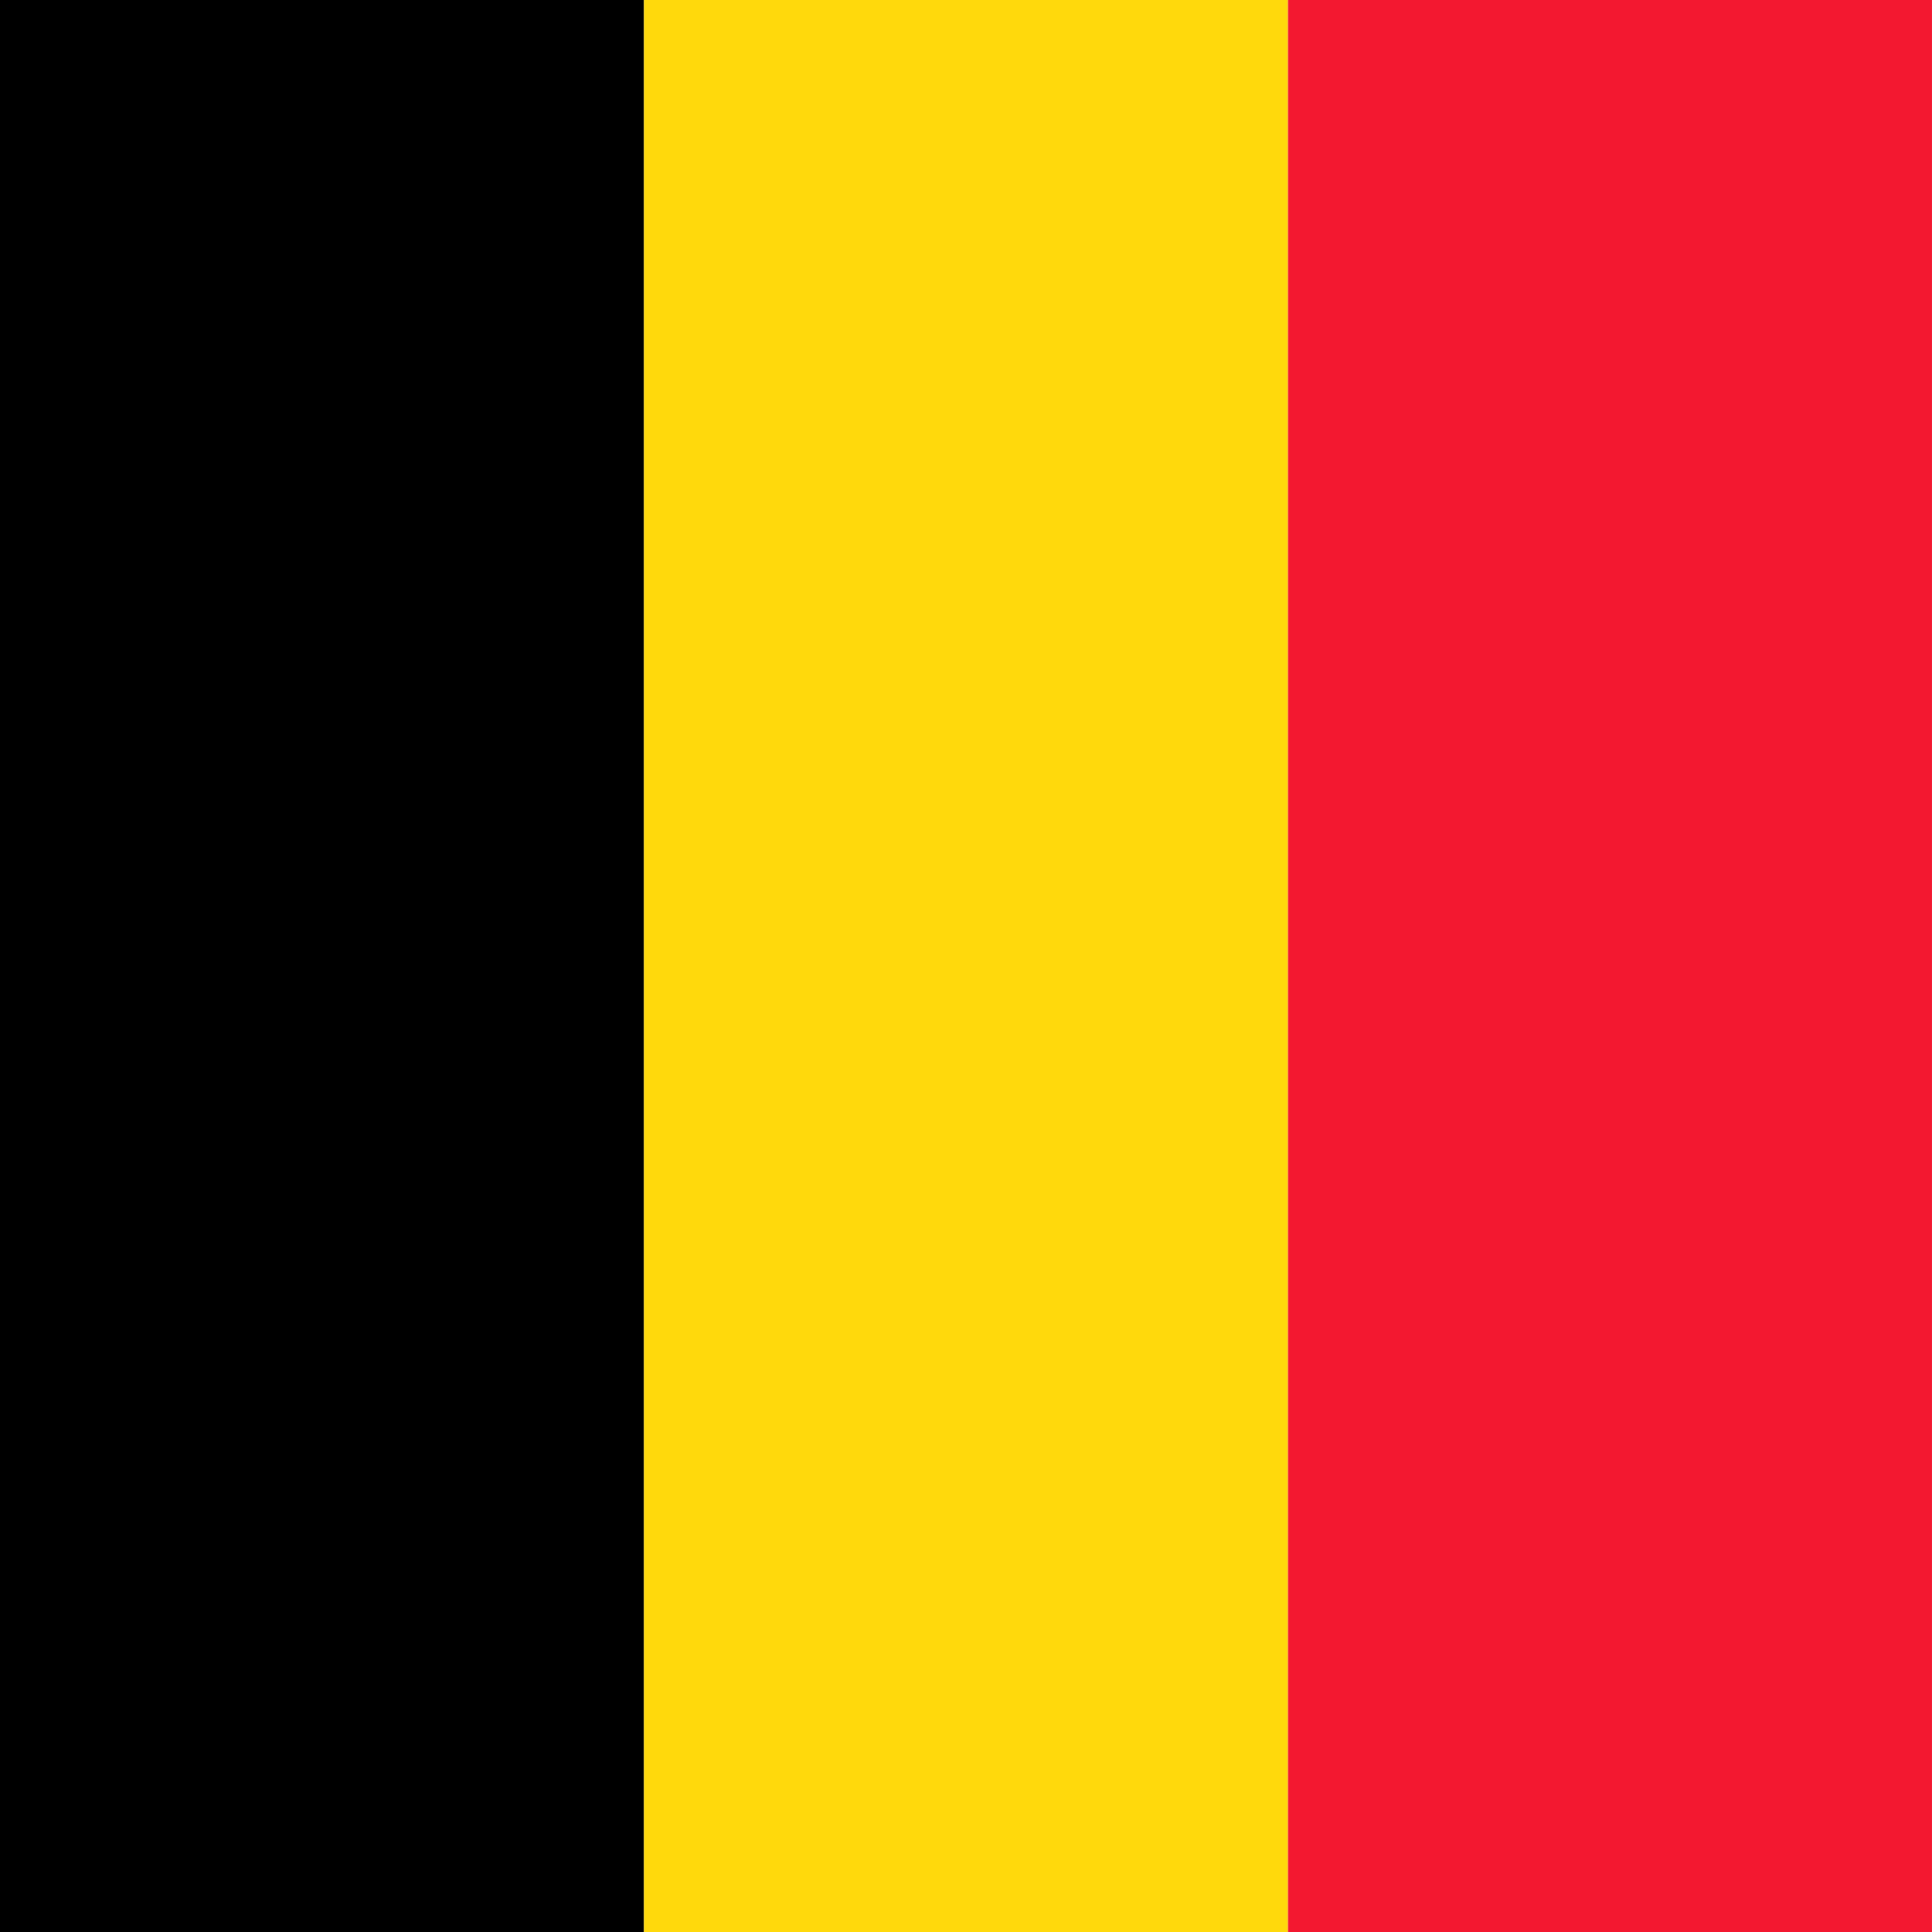
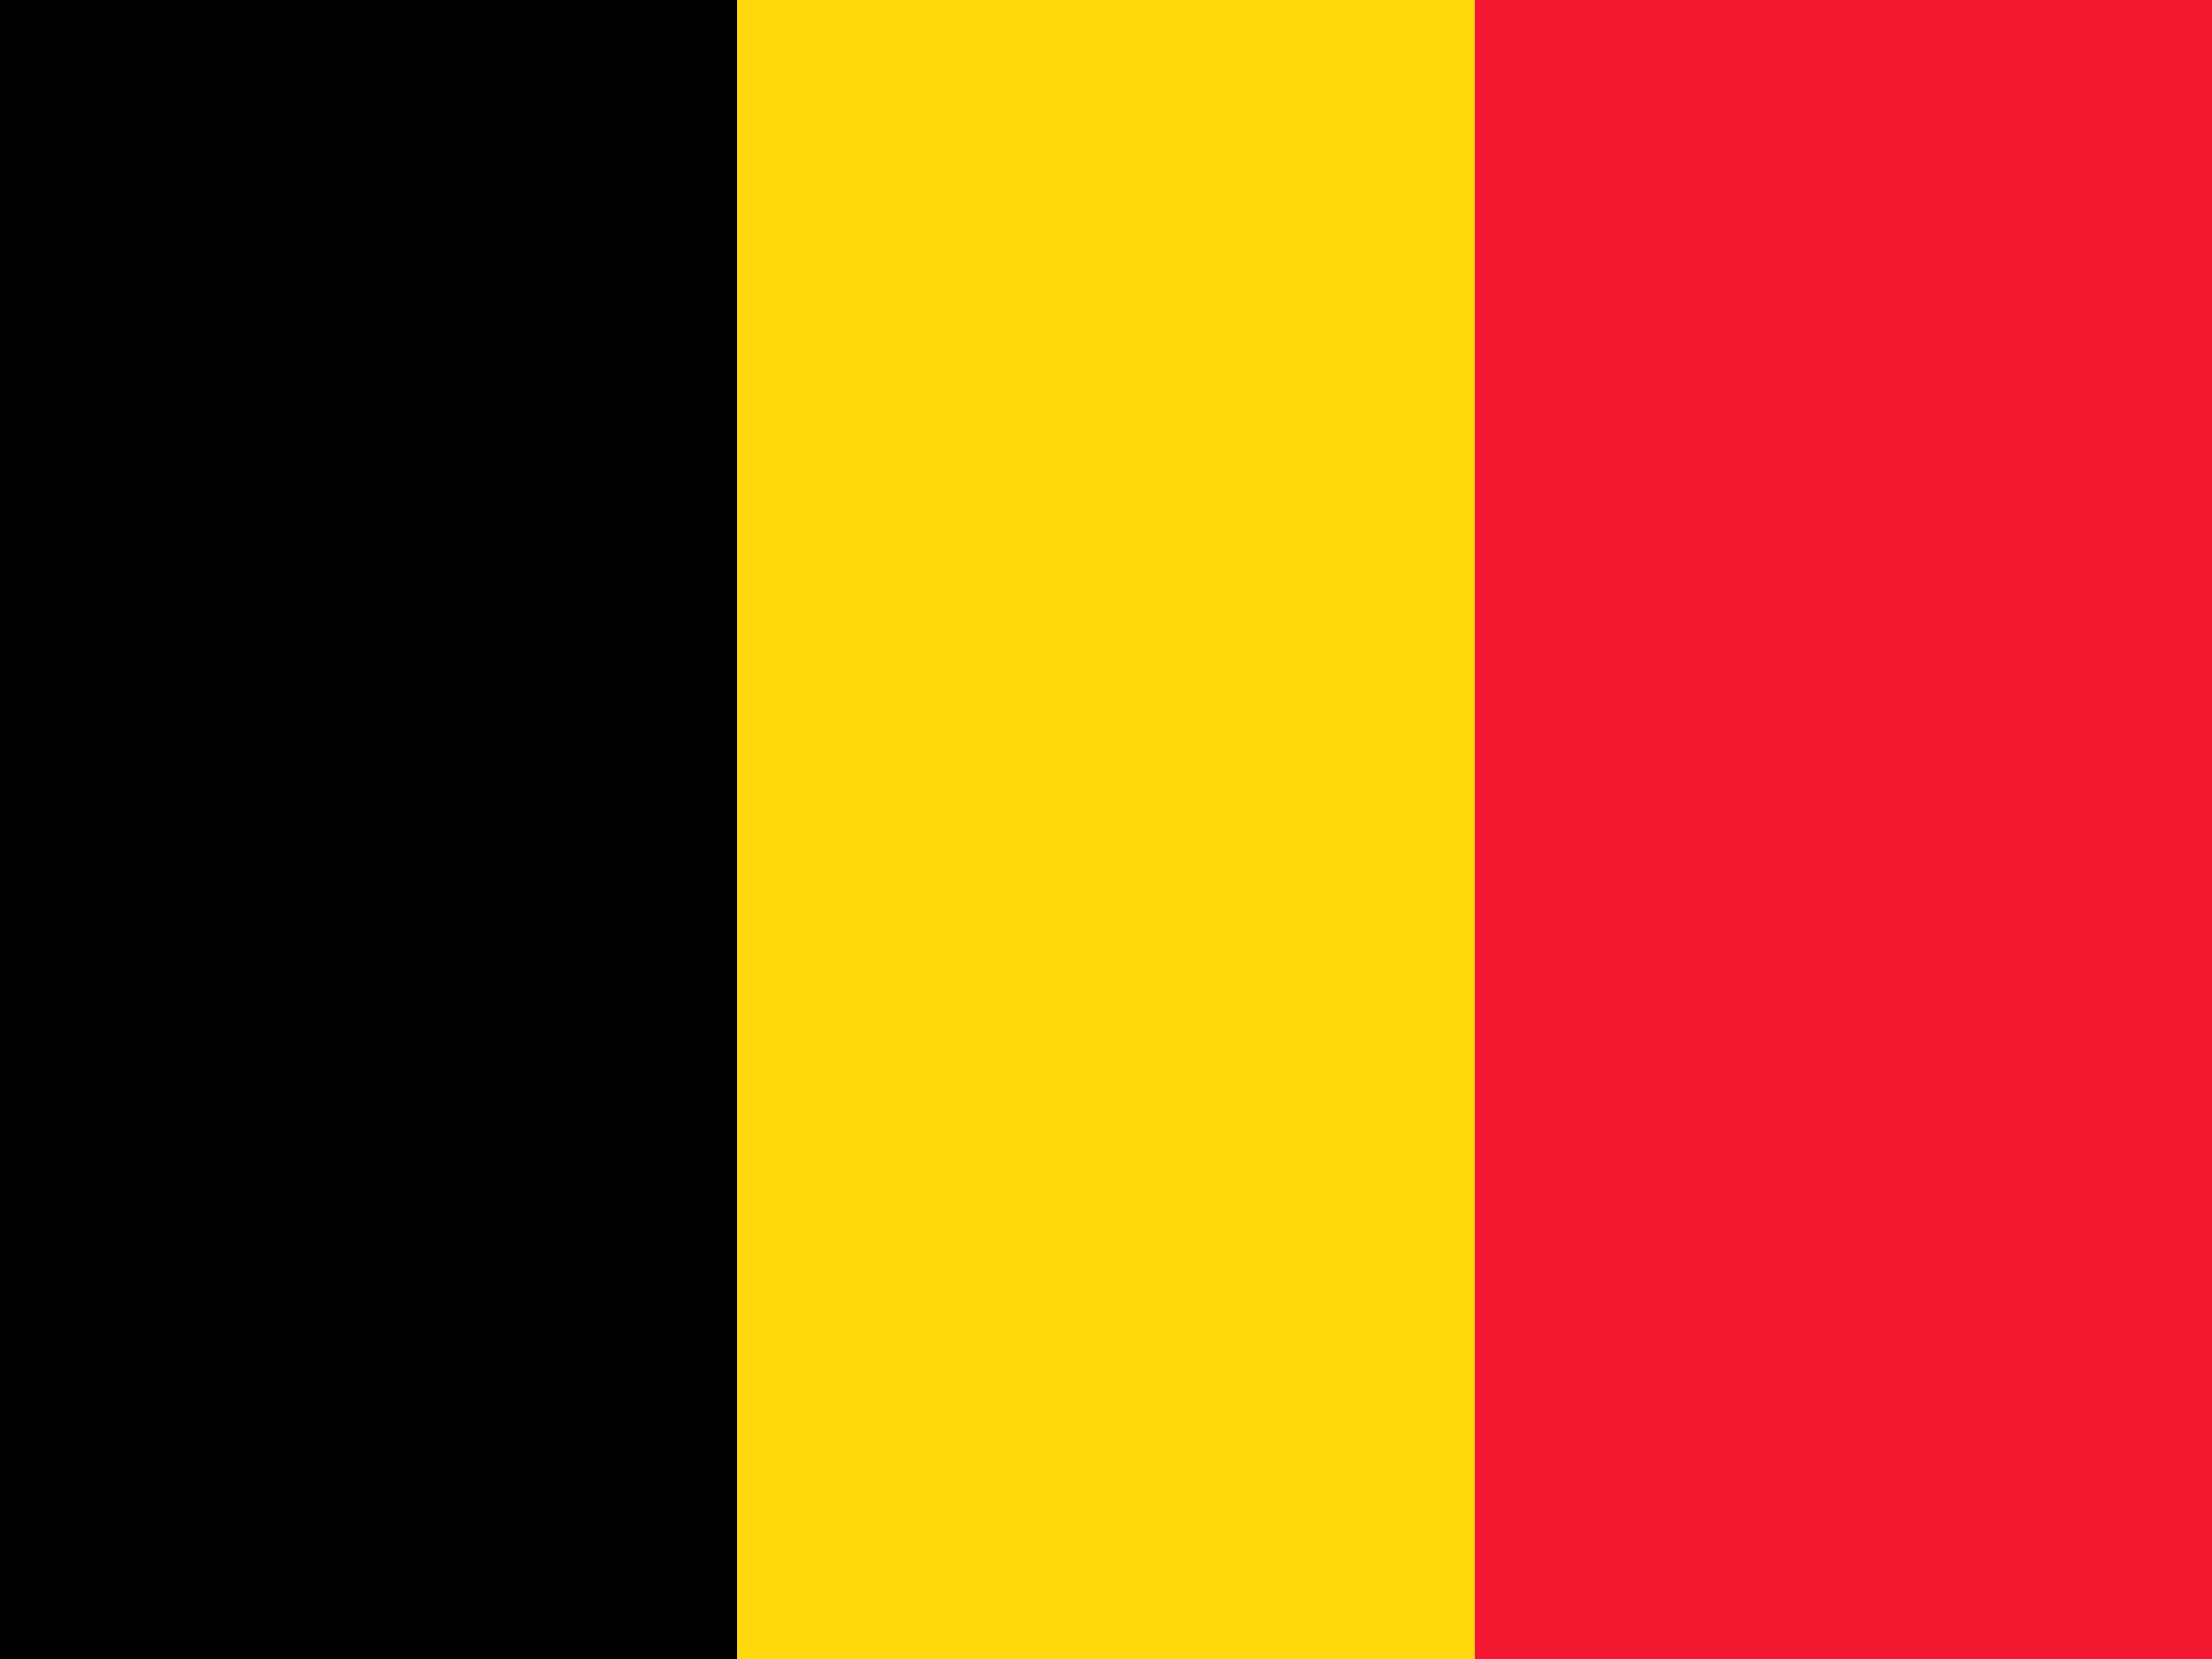
- <svg xmlns="http://www.w3.org/2000/svg" height="512" width="512">
+ <svg xmlns="http://www.w3.org/2000/svg" id="flag-icons-be" viewBox="0 0 640 480">
  <g fill-rule="evenodd" stroke-width="1pt">
-     <path d="M0 0h170.664v512.01H0z" />
-     <path fill="#ffd90c" d="M170.664 0h170.664v512.01H170.664z" />
-     <path fill="#f31830" d="M341.328 0h170.665v512.01H341.328z" />
+     <path fill="#000001" d="M0 0h213.3v480H0z" />
+     <path fill="#ffd90c" d="M213.3 0h213.4v480H213.3z" />
+     <path fill="#f31830" d="M426.7 0H640v480H426.7z" />
  </g>
</svg>
